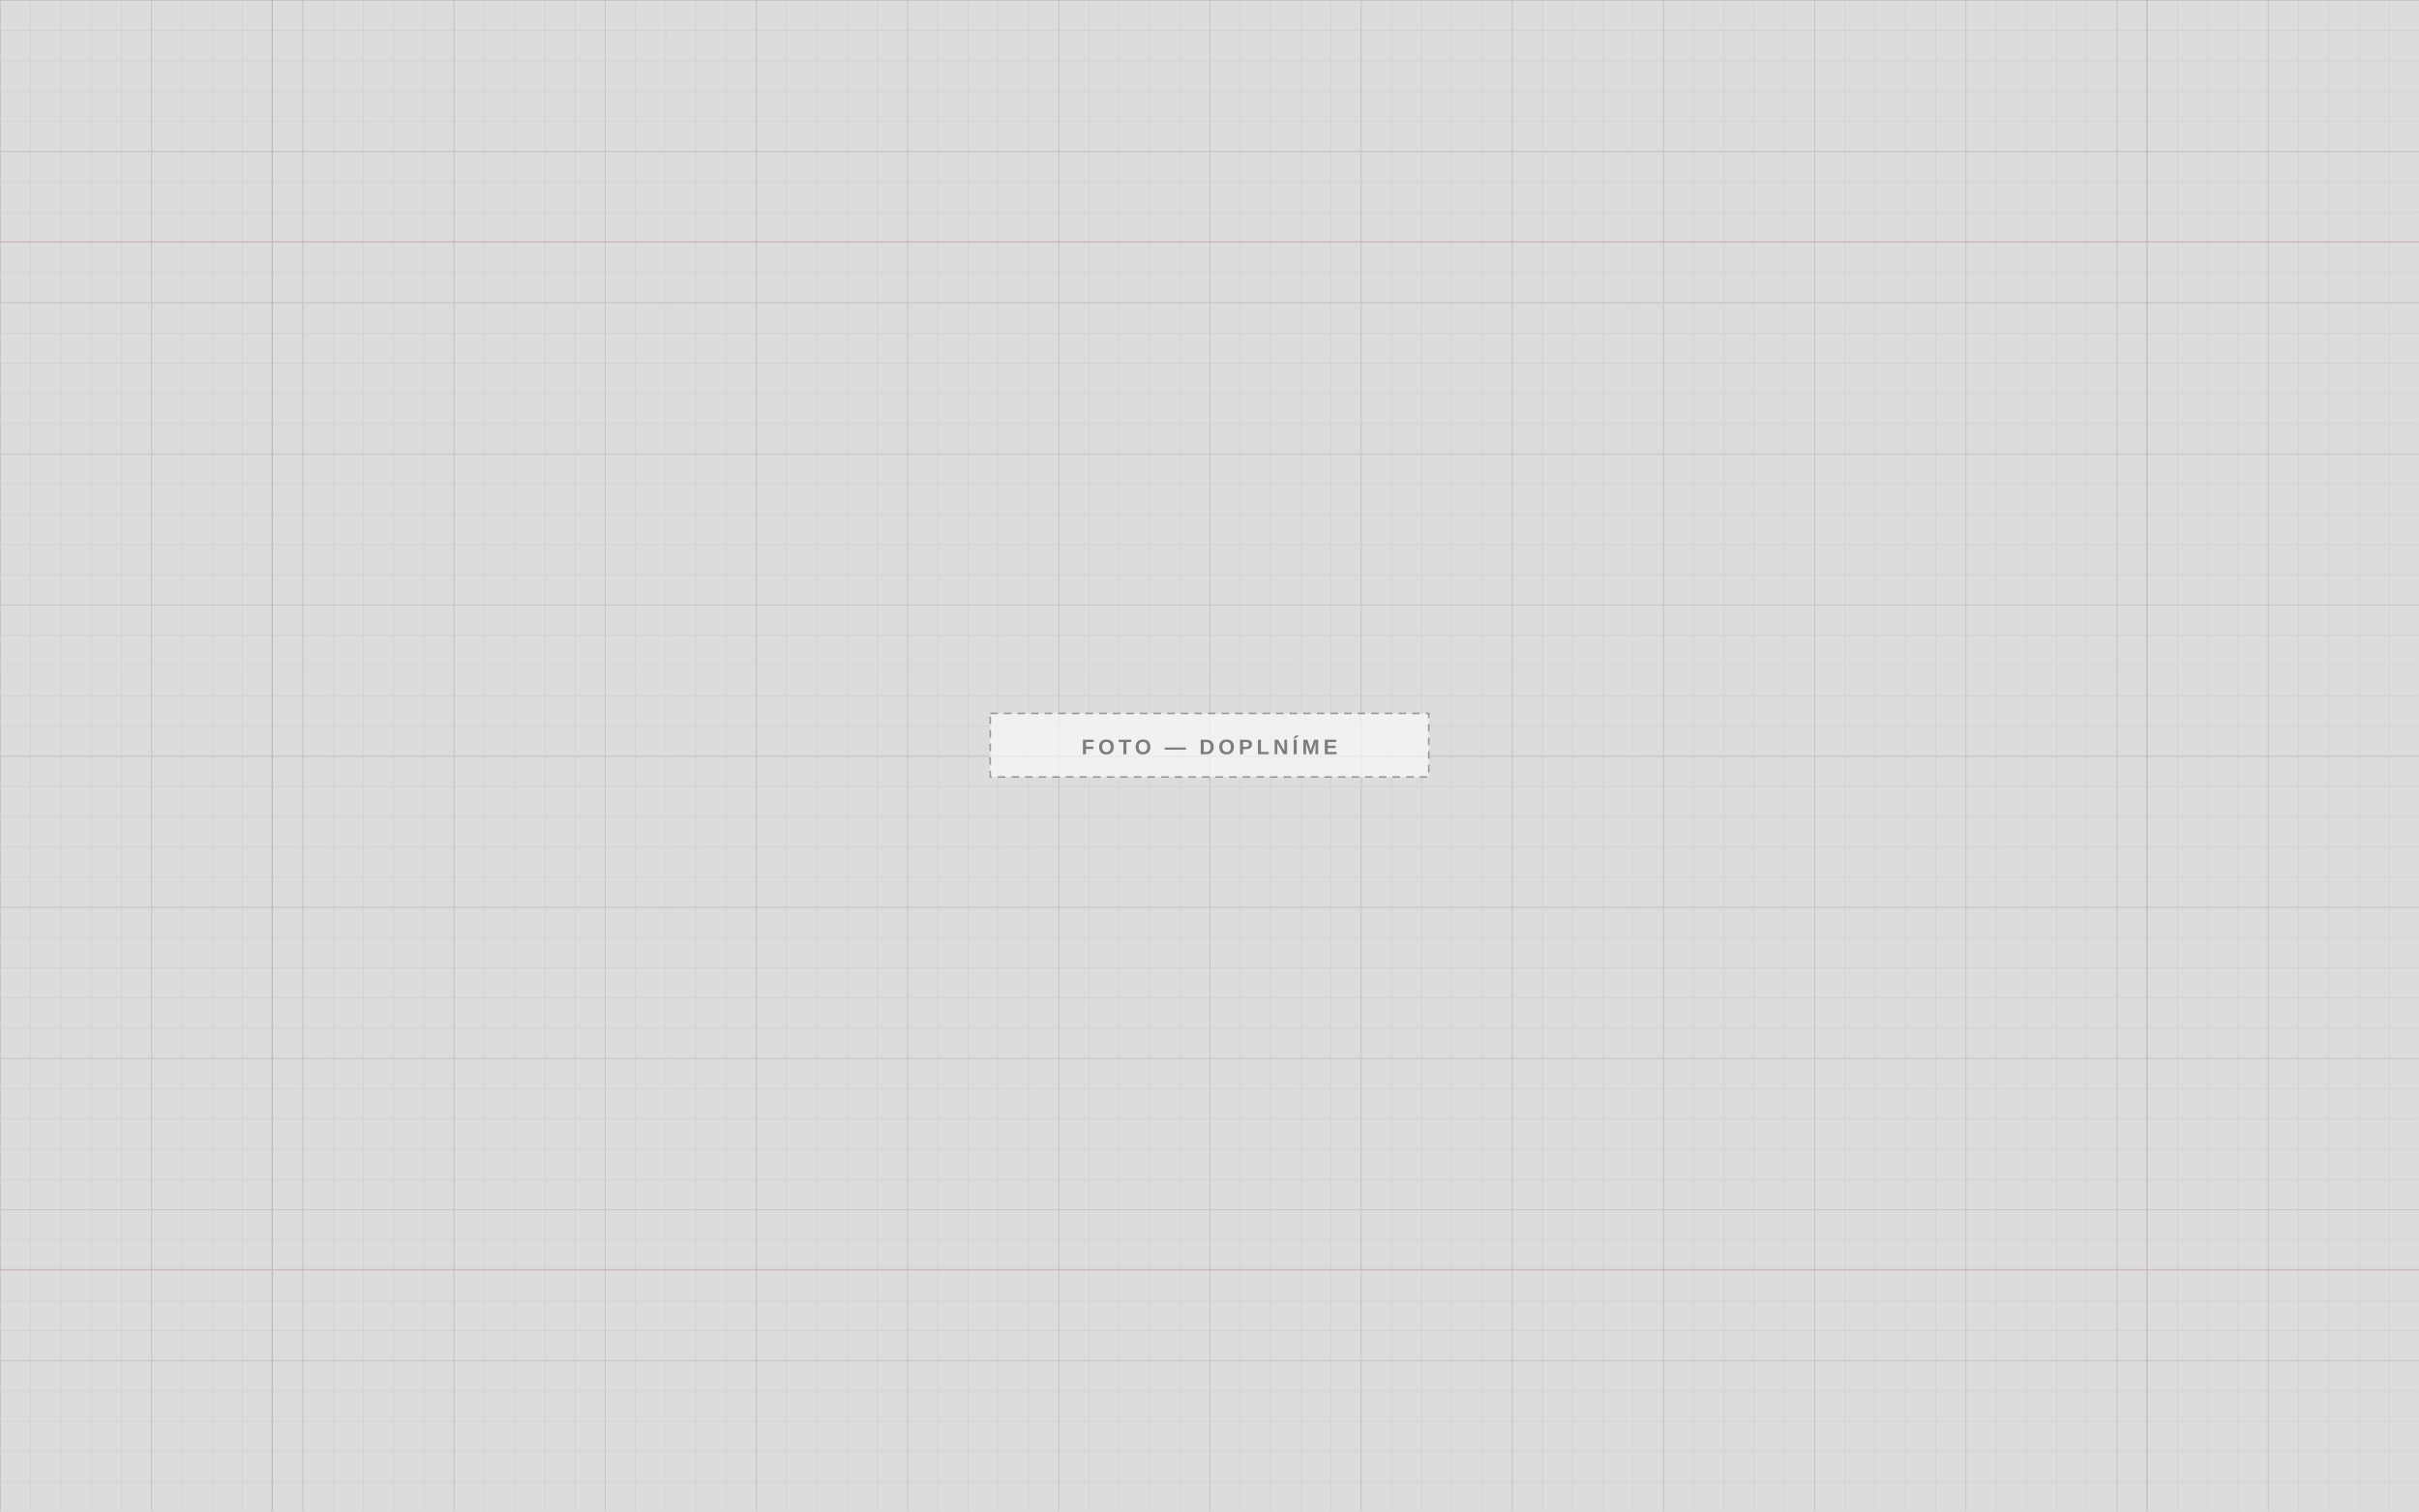
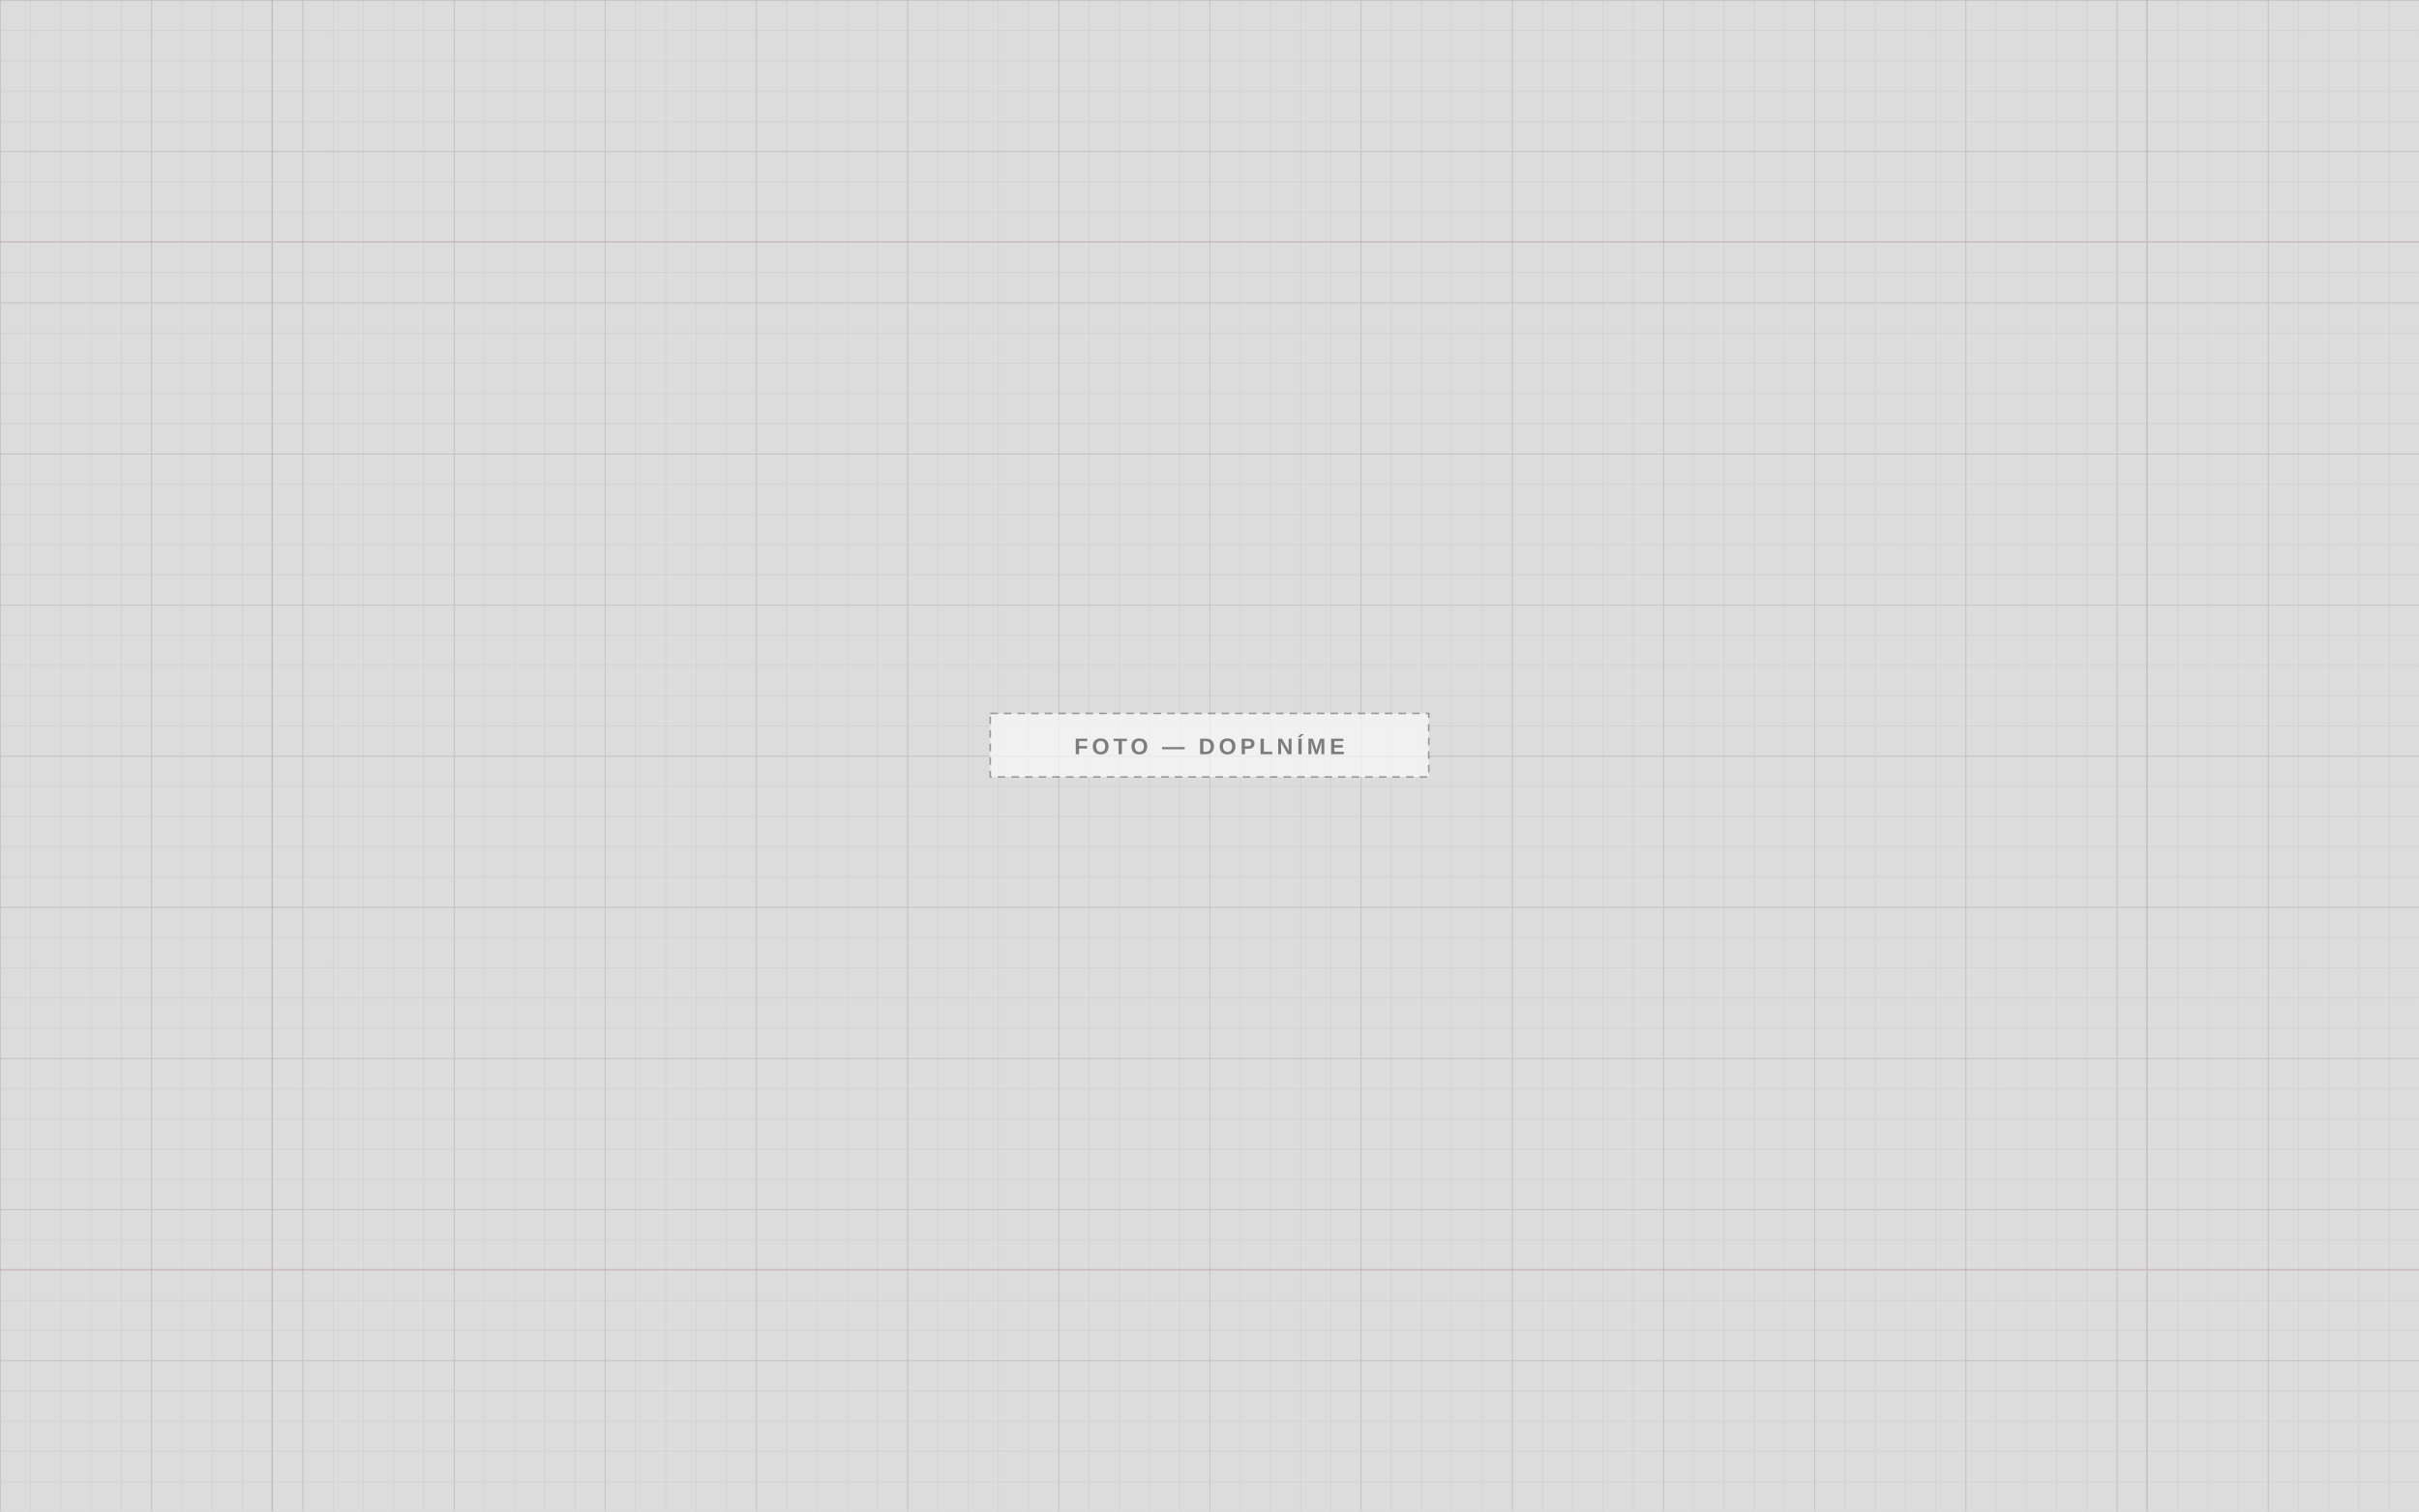
<svg xmlns="http://www.w3.org/2000/svg" width="1600" height="1000" viewBox="0 0 1600 1000">
  <defs>
    <pattern id="grid-small" width="20" height="20" patternUnits="userSpaceOnUse">
      <path d="M20 0H0V20" fill="none" stroke="#d2d2d2" stroke-width="1" />
    </pattern>
    <pattern id="grid-large" width="100" height="100" patternUnits="userSpaceOnUse">
      <path d="M100 0H0V100" fill="none" stroke="#c2c2c2" stroke-width="1" />
    </pattern>
  </defs>
  <rect width="1600" height="1000" fill="#dcdcdc" />
  <rect width="1600" height="1000" fill="url(#grid-small)" />
  <rect width="1600" height="1000" fill="url(#grid-large)" />
  <g stroke="#932c38" stroke-width="1" opacity="0.16">
    <line x1="180" y1="0" x2="180" y2="1000" />
    <line x1="1420" y1="0" x2="1420" y2="1000" />
    <line x1="0" y1="160" x2="1600" y2="160" />
    <line x1="0" y1="840" x2="1600" y2="840" />
  </g>
  <g>
    <rect x="655" y="472" width="290" height="42" fill="#ffffff" fill-opacity="0.6" stroke="#1e1e1e" stroke-opacity="0.4" stroke-dasharray="5 4" />
-     <text x="800" y="499" text-anchor="middle" font-family="'Neue Haas Grotesk Text Pro','Helvetica Neue',Arial,sans-serif" font-size="14" font-weight="700" letter-spacing="2.5" fill="#1e1e1e" fill-opacity="0.55">FOTO — DOPLNÍME</text>
+     <text x="800" y="499" text-anchor="middle" font-family="'Neue Haas Grotesk Text Pro','Helvetica Neue',Arial,sans-serif" font-size="15" font-weight="700" letter-spacing="2.5" fill="#1e1e1e" fill-opacity="0.55">FOTO — DOPLNÍME</text>
  </g>
</svg>
